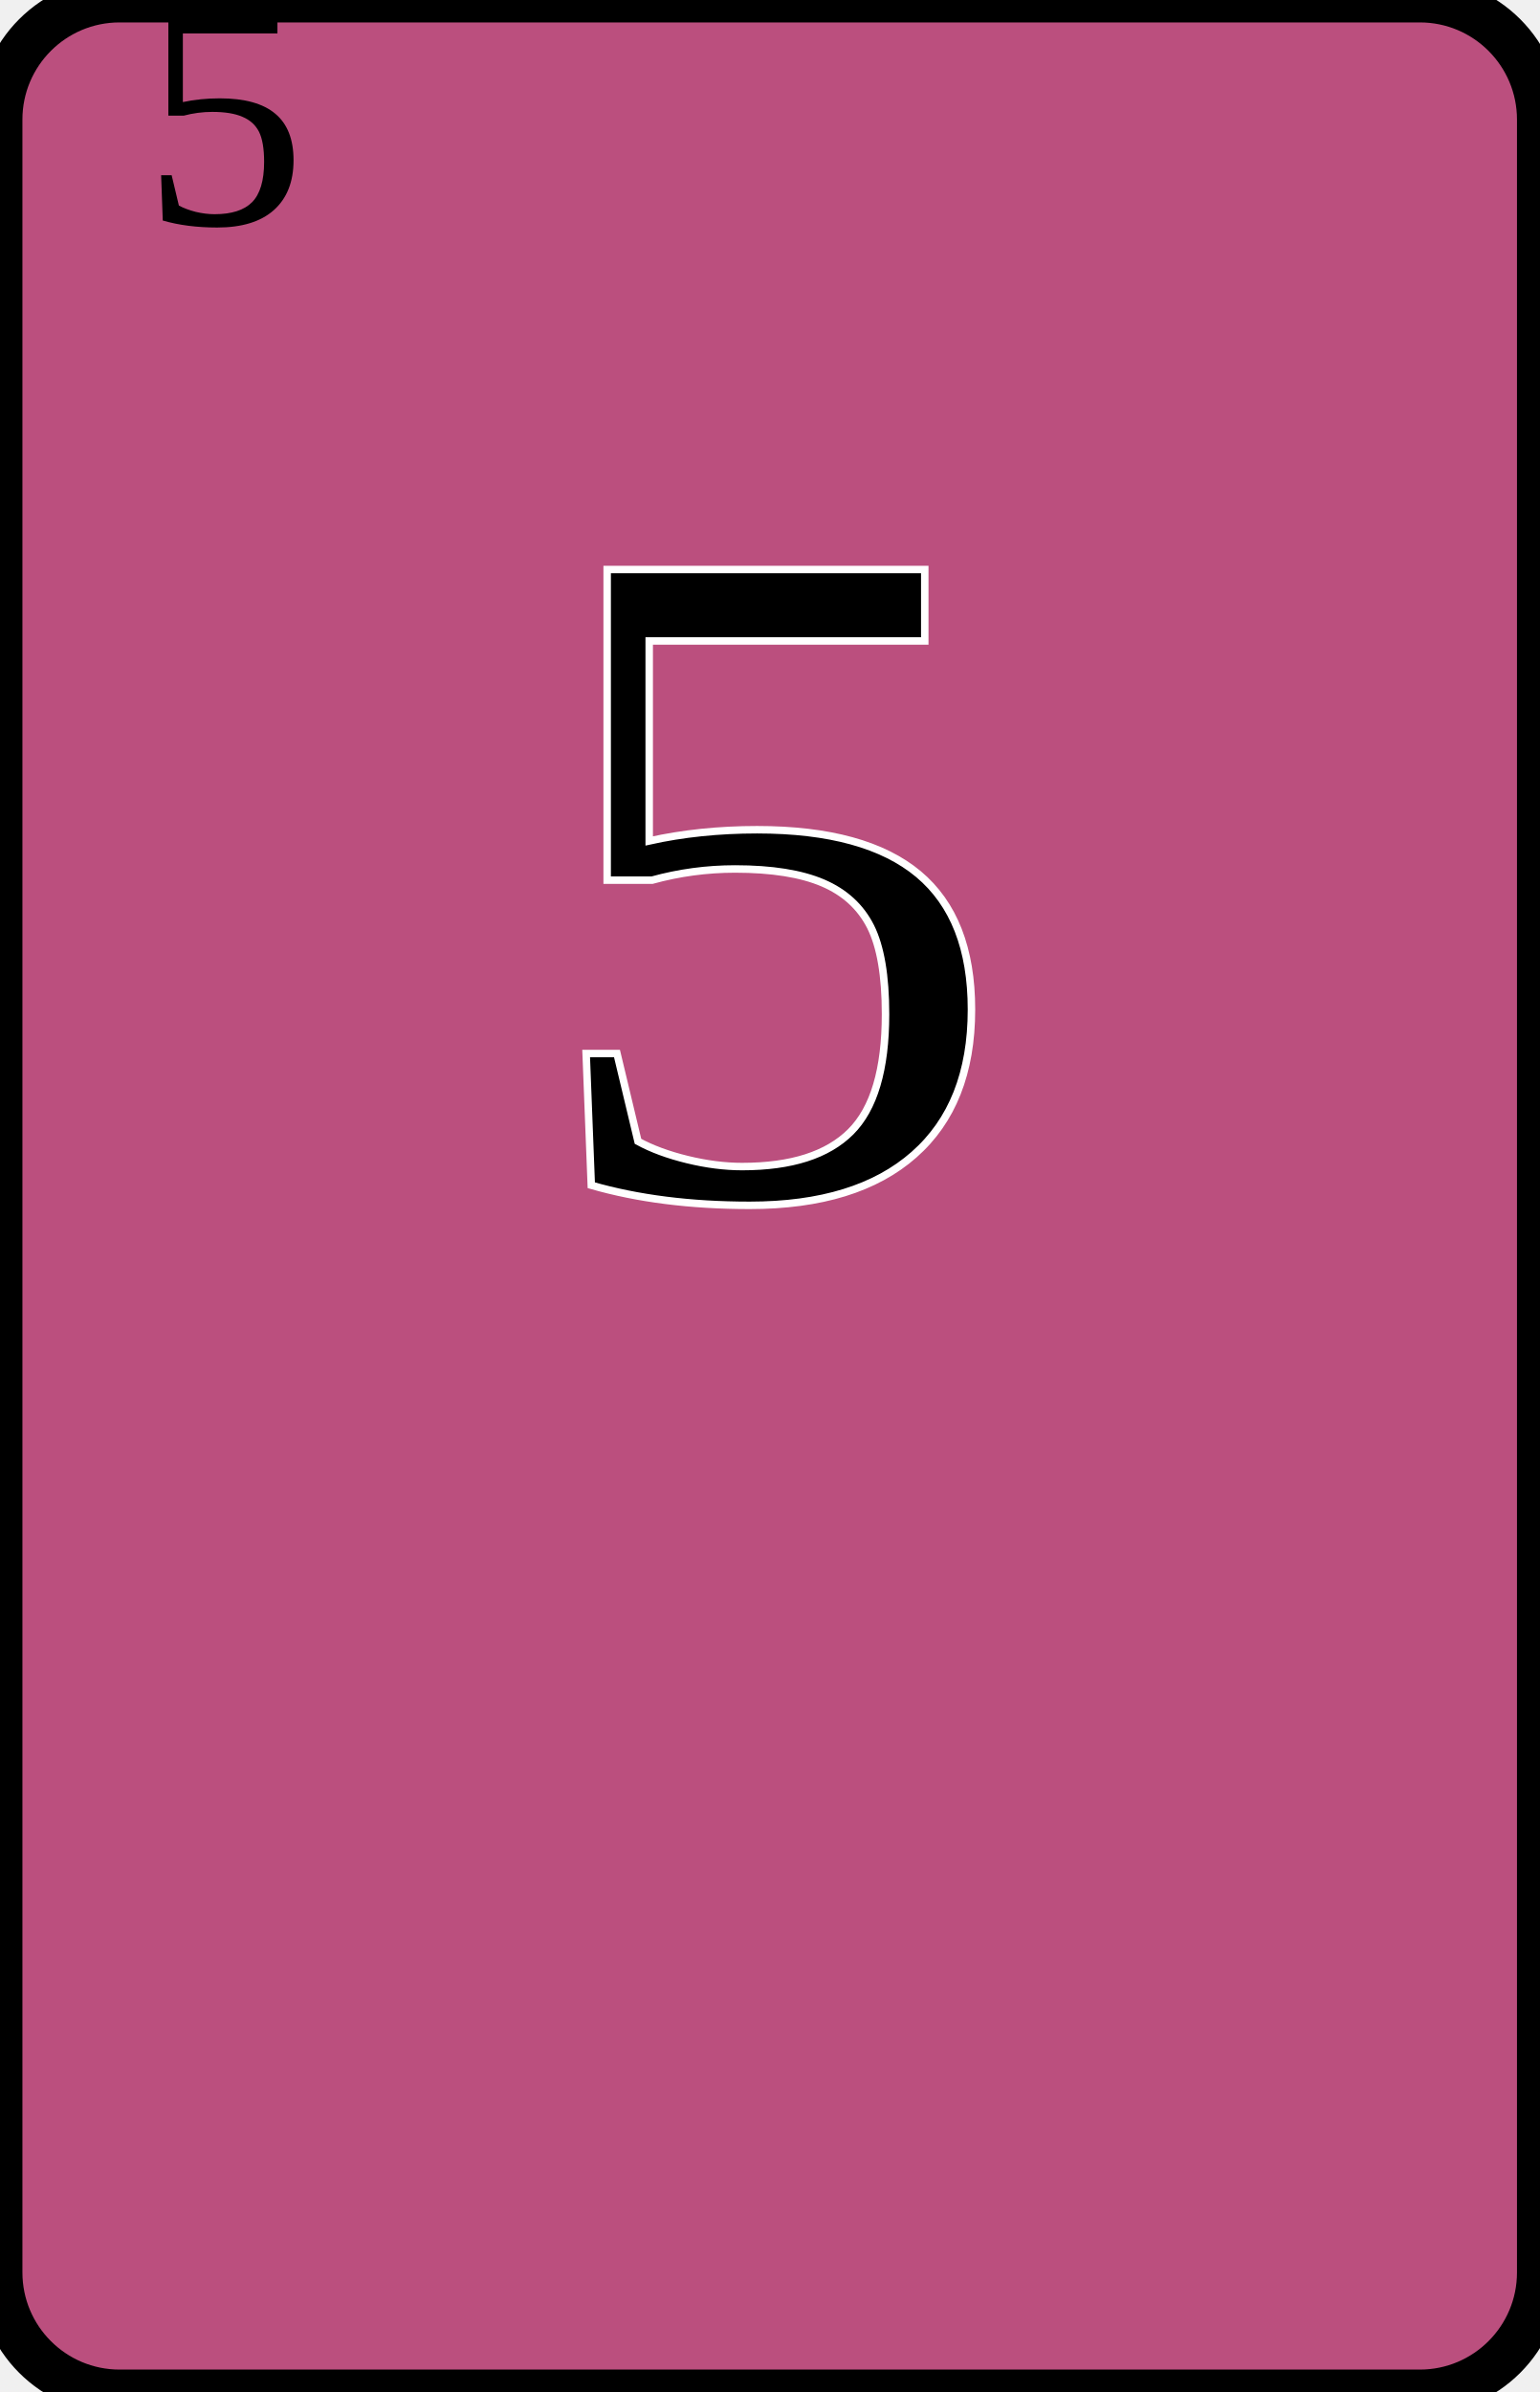
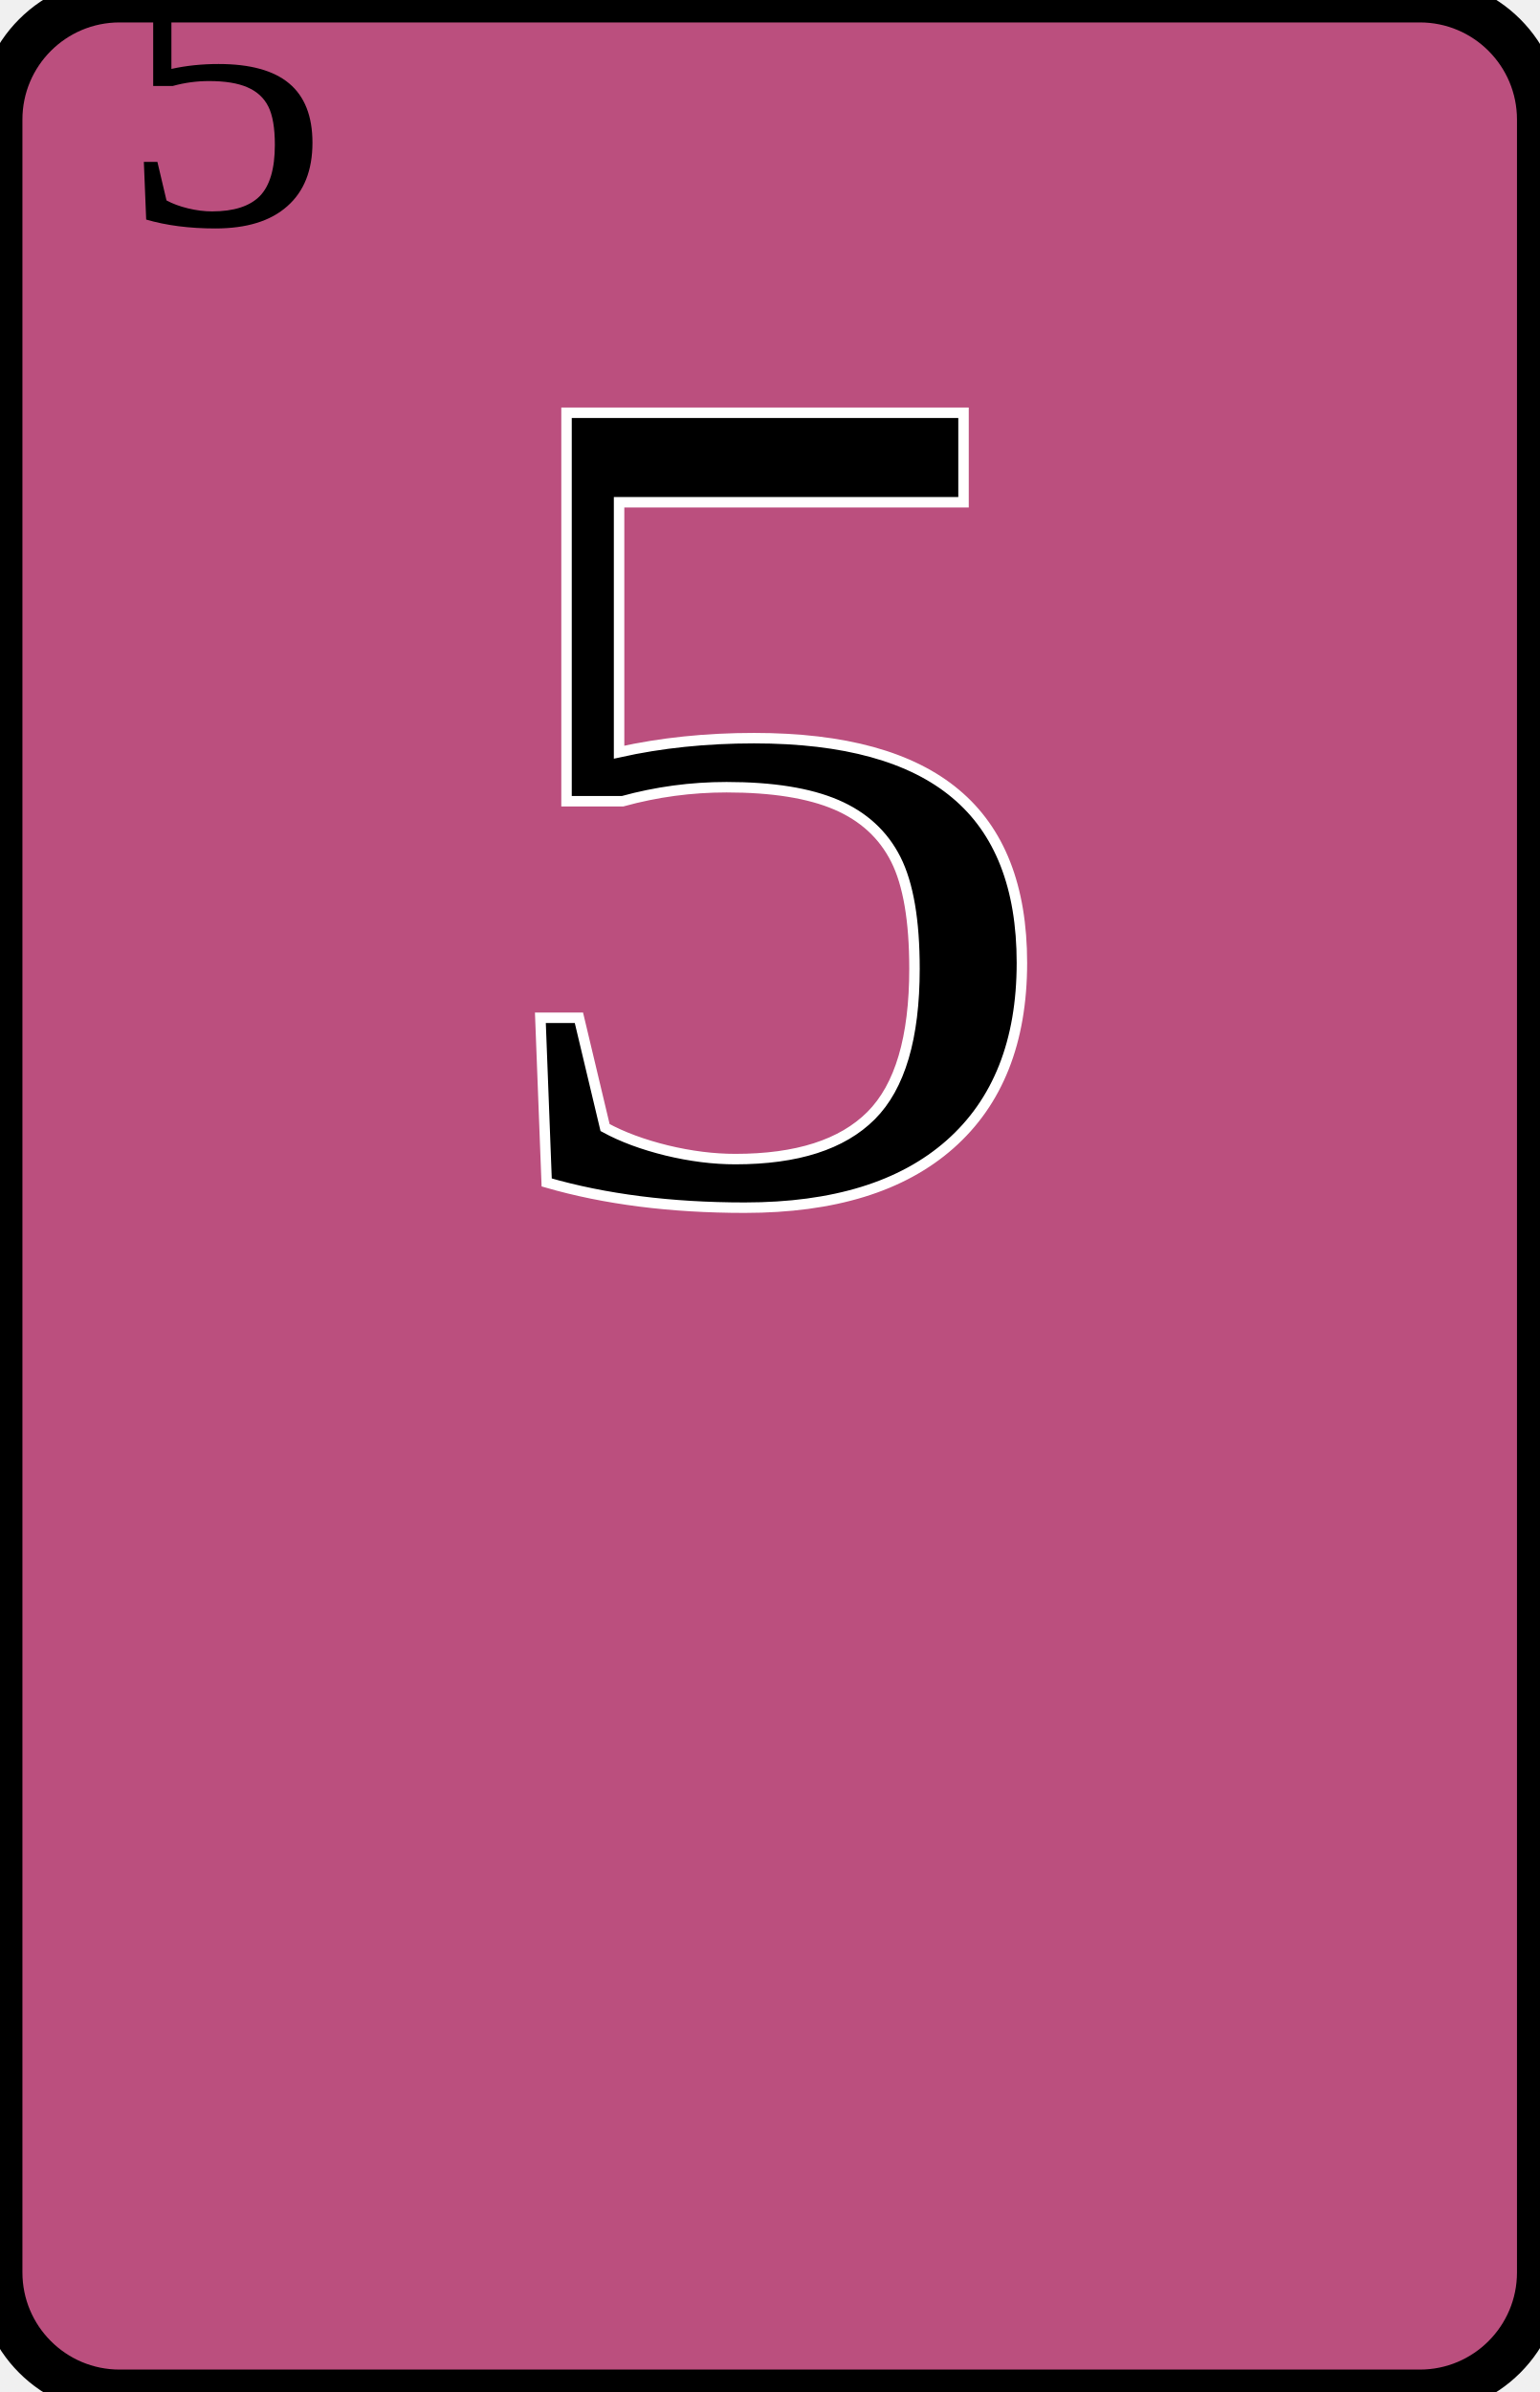
<svg xmlns="http://www.w3.org/2000/svg" viewBox="0 0 103 160">
  <rect width="103" height="160" fill="#BB4F7E" stroke-width="3" stroke="#000000" rx="8" />
-   <text x="51.5" y="80.0" fill="#000000" stroke="#FFFFFF" font-size="64" text-anchor="middle" alignment-baseline="middle" stroke-width=".5">5</text>
-   <text x="15" y="15" fill="#000000" font-size="22" text-anchor="middle" alignment-baseline="middle">5</text>
+   <text x="51.5" y="80.0" fill="#000000" stroke="#FFFFFF" font-size="80" text-anchor="middle" alignment-baseline="middle" stroke-width=".7">5</text>
+   <text x="15" y="15" fill="#000000" font-size="28" text-anchor="middle" alignment-baseline="middle">5</text>
</svg>
